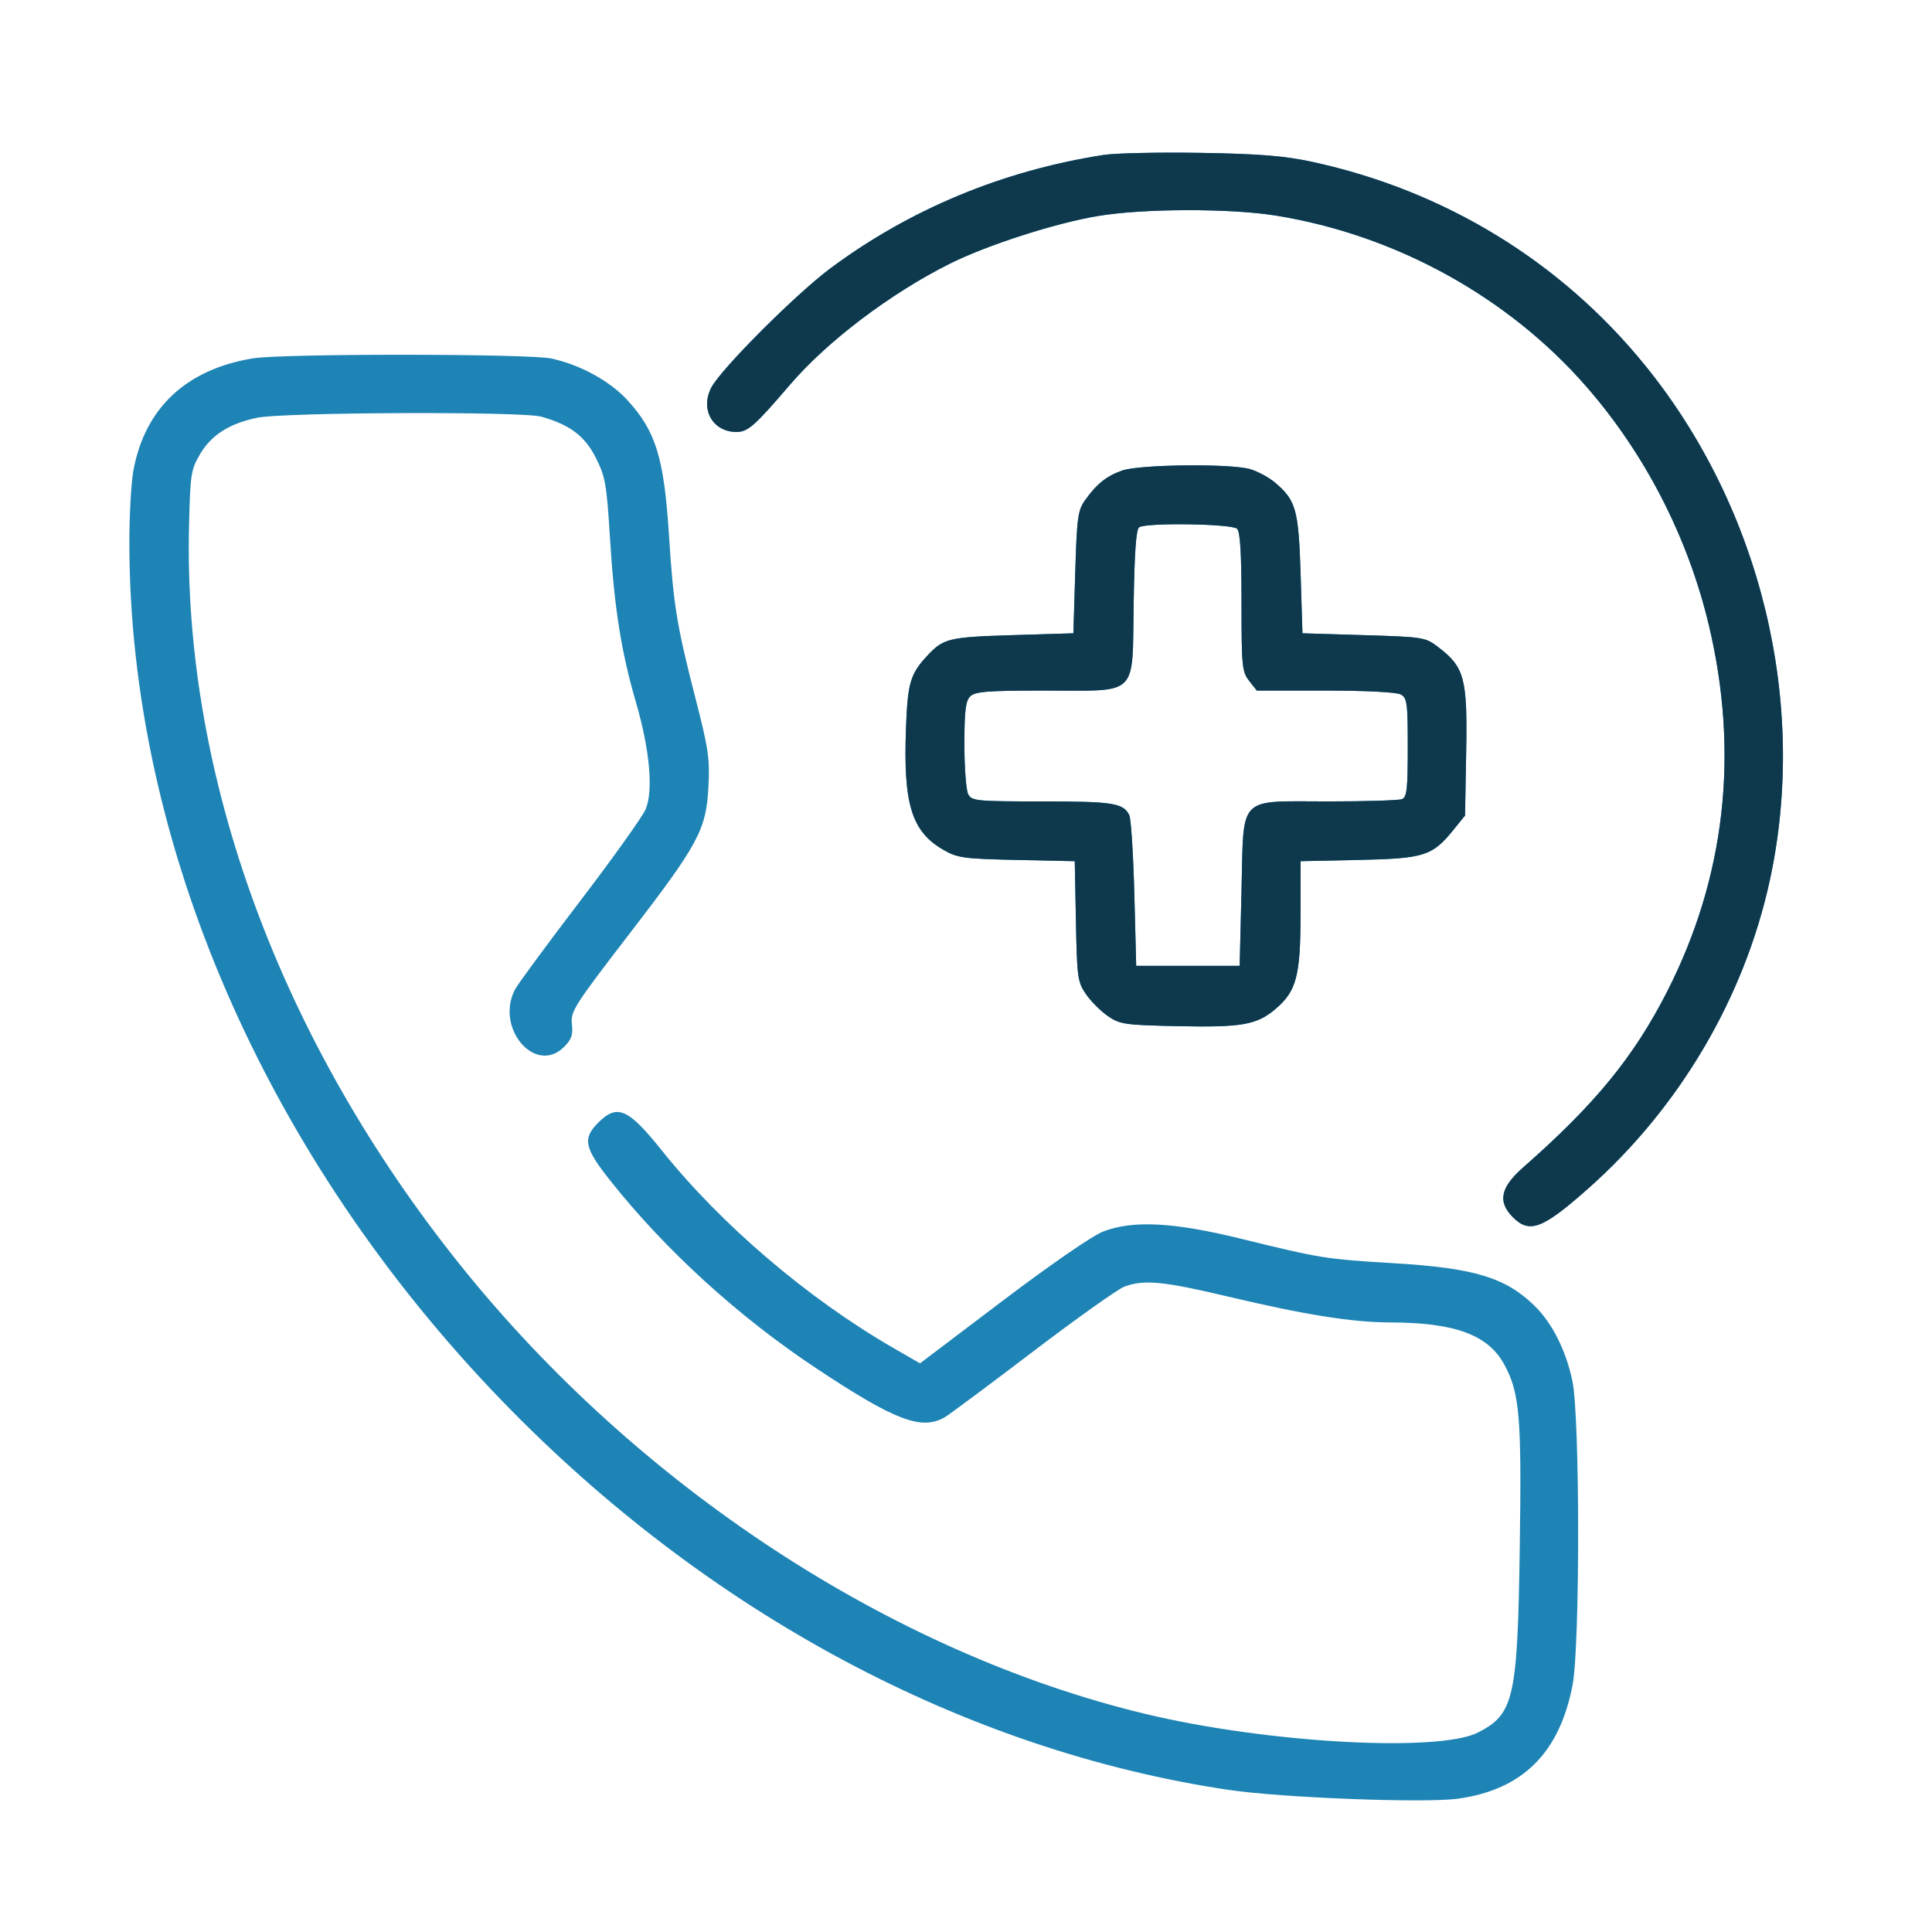
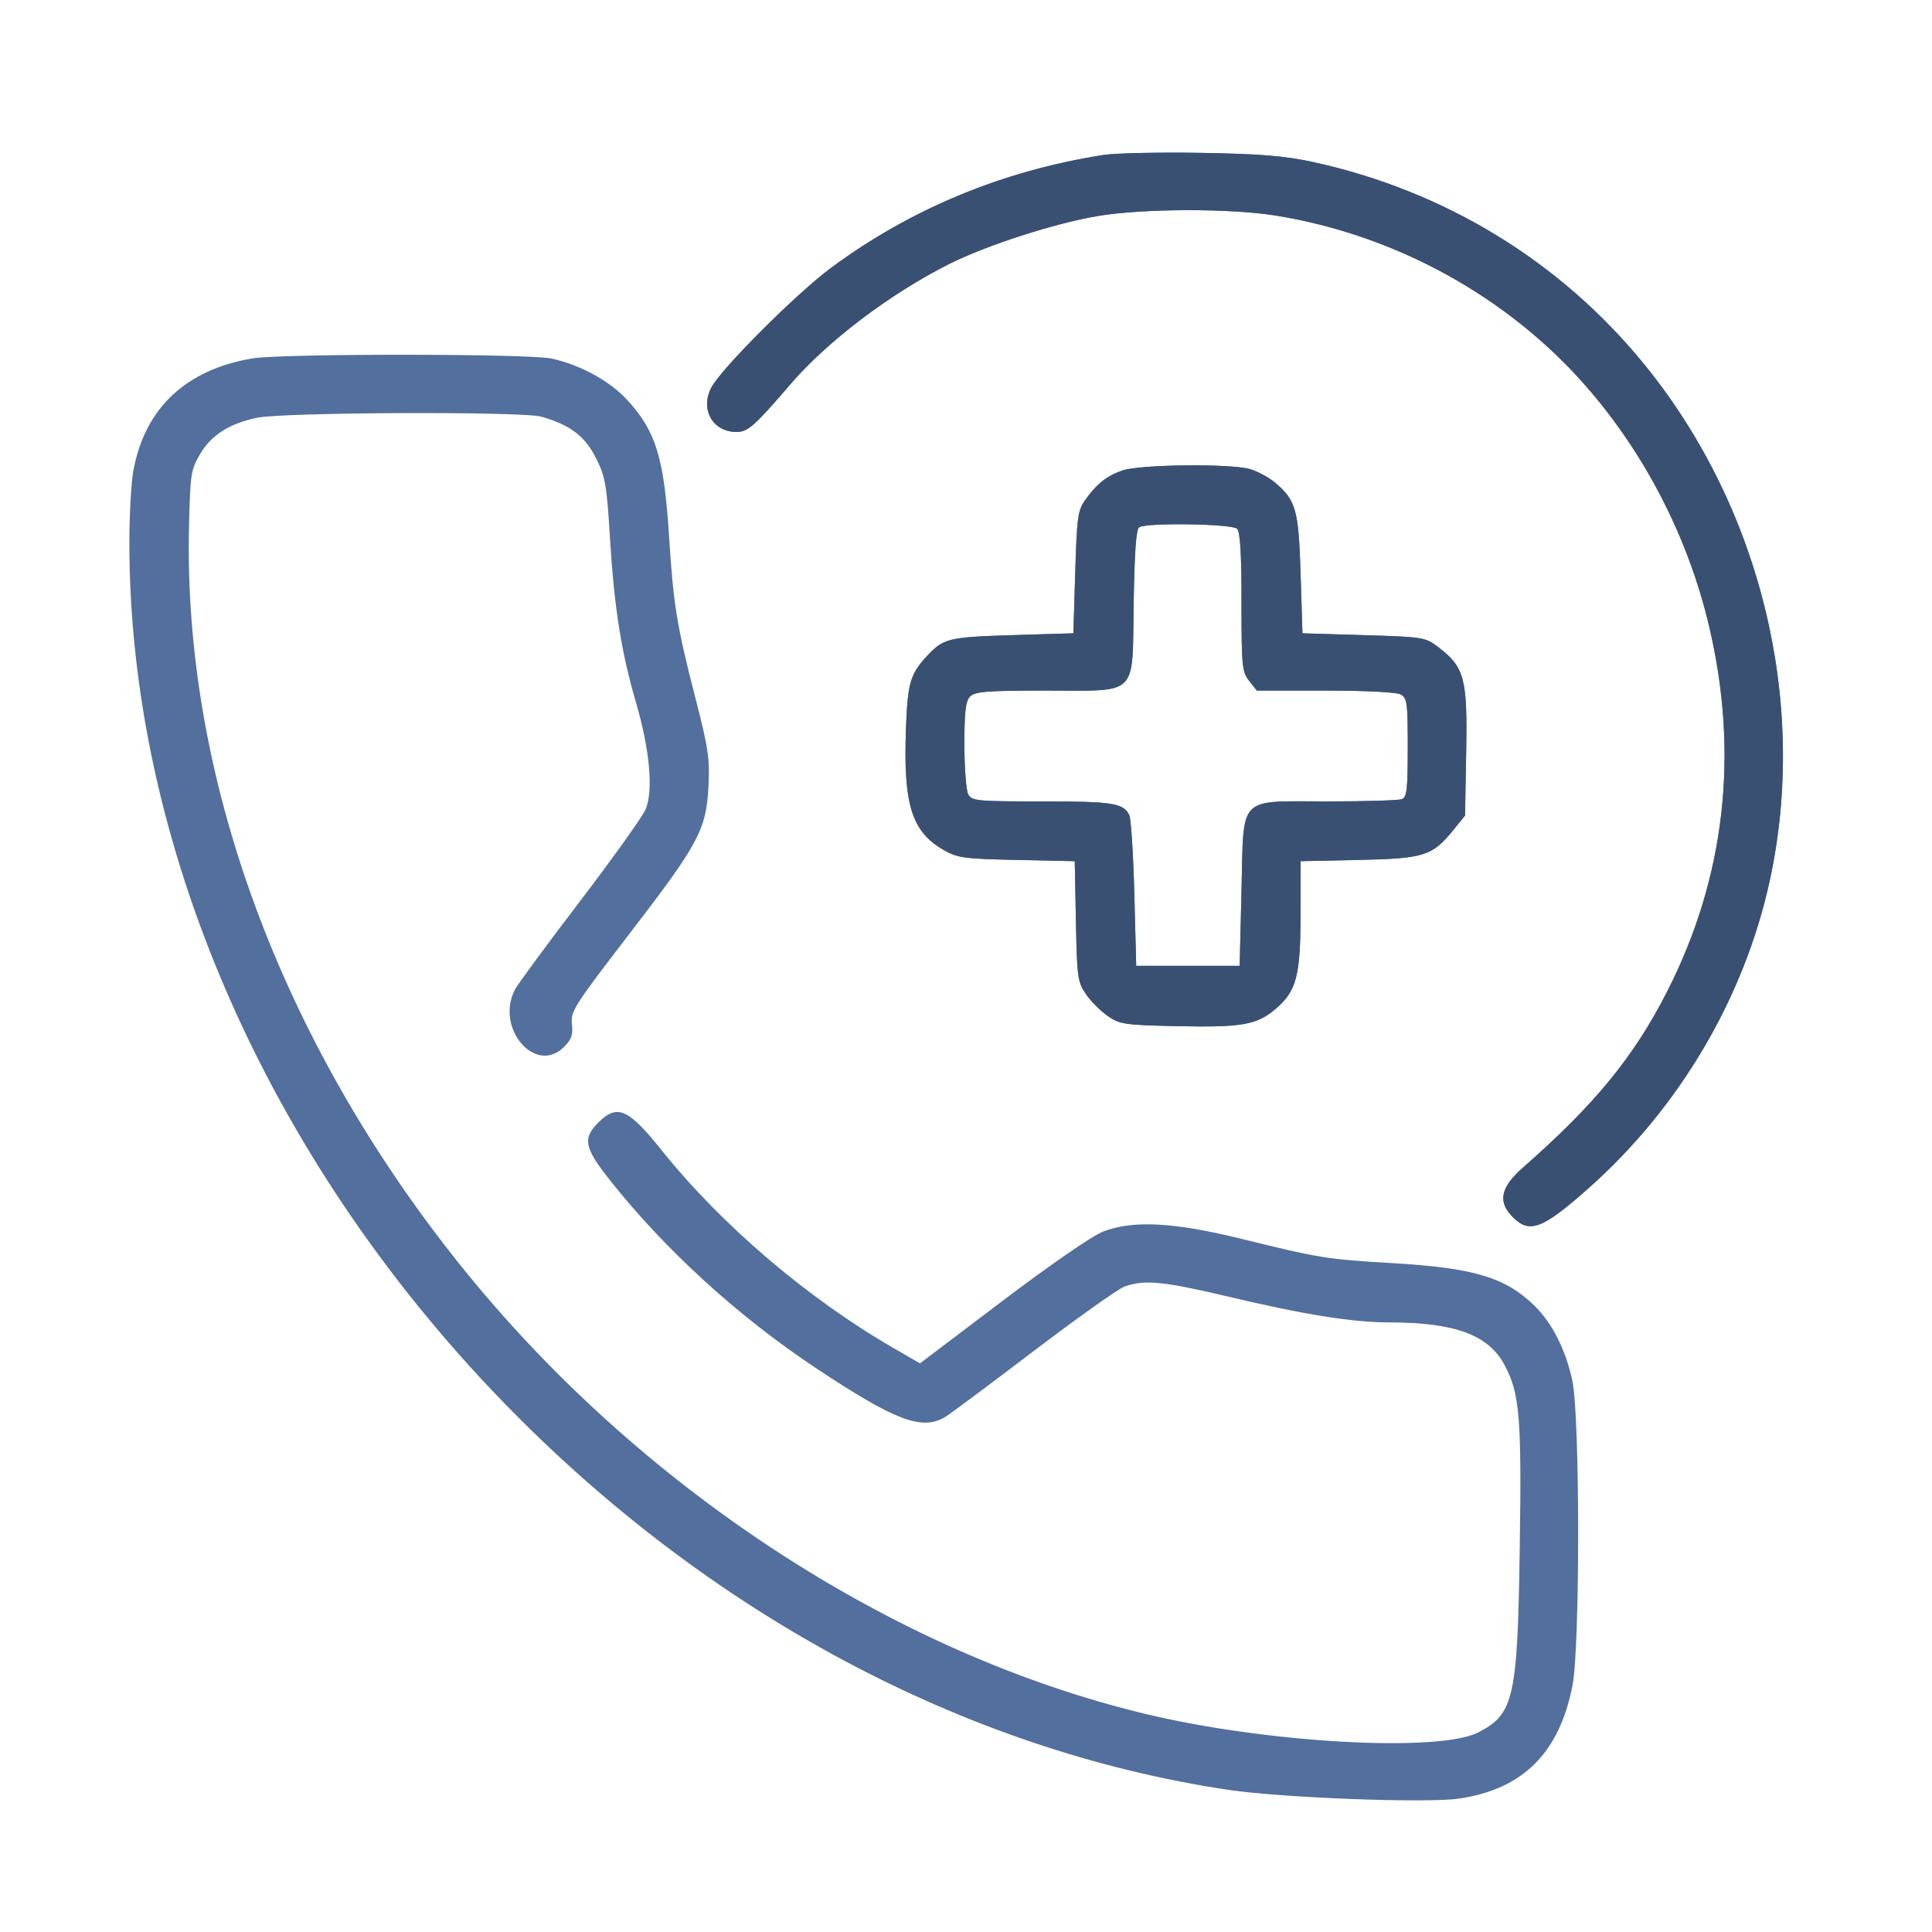
<svg xmlns="http://www.w3.org/2000/svg" width="48" height="48" viewBox="0 0 48 48" fill="none">
-   <path fill-rule="evenodd" clip-rule="evenodd" d="M27.414 3.85C24.914 4.241 22.621 5.192 20.644 6.657C19.782 7.296 17.911 9.168 17.672 9.63C17.391 10.173 17.708 10.732 18.298 10.732C18.58 10.732 18.752 10.579 19.628 9.557C20.547 8.483 22.11 7.298 23.582 6.559C24.512 6.092 26.213 5.543 27.279 5.366C28.407 5.178 30.559 5.173 31.692 5.355C34.668 5.834 37.456 7.367 39.405 9.596C40.87 11.272 41.935 13.344 42.456 15.531C43.215 18.72 42.864 21.8 41.419 24.636C40.592 26.259 39.624 27.441 37.84 29.006C37.277 29.5 37.204 29.859 37.588 30.242C38.002 30.657 38.324 30.533 39.461 29.526C41.725 27.519 43.334 24.79 43.968 21.882C44.927 17.476 43.757 12.636 40.872 9.079C38.781 6.5 35.896 4.735 32.603 4.022C31.909 3.872 31.31 3.823 29.835 3.798C28.8 3.781 27.711 3.804 27.414 3.85ZM6.275 8.904C4.62 9.181 3.6 10.14 3.314 11.689C3.259 11.989 3.214 12.794 3.214 13.479C3.214 20.948 6.597 28.734 12.483 34.814C17.571 40.07 23.965 43.492 30.523 44.469C31.846 44.666 35.419 44.803 36.232 44.687C37.831 44.461 38.747 43.55 39.07 41.864C39.257 40.888 39.254 35.202 39.066 34.311C38.903 33.542 38.564 32.869 38.121 32.438C37.4 31.736 36.621 31.502 34.608 31.383C32.943 31.284 32.812 31.263 30.807 30.77C29.156 30.365 28.144 30.313 27.407 30.597C27.142 30.699 26.101 31.417 24.905 32.322L22.857 33.872L22.192 33.488C20.066 32.26 17.918 30.427 16.444 28.584C15.609 27.54 15.335 27.42 14.865 27.89C14.467 28.288 14.515 28.518 15.166 29.337C16.54 31.068 18.35 32.716 20.288 34.001C22.231 35.29 22.893 35.543 23.466 35.215C23.574 35.154 24.557 34.422 25.652 33.589C26.747 32.756 27.774 32.026 27.935 31.966C28.428 31.785 28.899 31.831 30.523 32.216C32.406 32.663 33.596 32.853 34.517 32.855C36.153 32.858 36.976 33.162 37.38 33.913C37.757 34.616 37.806 35.203 37.758 38.454C37.703 42.195 37.615 42.587 36.722 43.043C35.74 43.544 31.473 43.306 28.458 42.582C22.154 41.067 15.851 36.938 11.437 31.432C6.958 25.843 4.551 19.289 4.696 13.08C4.727 11.777 4.743 11.671 4.972 11.281C5.249 10.809 5.698 10.523 6.386 10.379C7.046 10.241 12.977 10.218 13.449 10.352C14.164 10.555 14.534 10.835 14.808 11.383C15.04 11.846 15.073 12.039 15.154 13.357C15.261 15.101 15.433 16.191 15.802 17.456C16.144 18.629 16.235 19.641 16.041 20.105C15.964 20.287 15.231 21.315 14.411 22.389C13.591 23.464 12.864 24.451 12.795 24.583C12.295 25.541 13.303 26.721 14.014 26.01C14.201 25.823 14.24 25.709 14.209 25.442C14.173 25.13 14.265 24.985 15.622 23.221C17.36 20.962 17.544 20.62 17.601 19.546C17.638 18.854 17.601 18.6 17.277 17.341C16.811 15.525 16.732 15.039 16.621 13.302C16.497 11.365 16.294 10.708 15.579 9.932C15.145 9.461 14.403 9.057 13.697 8.907C13.121 8.785 7.004 8.782 6.275 8.904ZM27.878 11.691C27.487 11.83 27.247 12.022 26.956 12.43C26.78 12.677 26.755 12.861 26.714 14.22L26.668 15.734L25.153 15.78C23.564 15.829 23.439 15.859 23.03 16.3C22.615 16.748 22.55 16.972 22.509 18.094C22.439 19.986 22.648 20.661 23.447 21.119C23.788 21.315 23.952 21.337 25.262 21.365L26.702 21.396L26.731 22.887C26.758 24.287 26.773 24.397 26.981 24.7C27.102 24.877 27.347 25.122 27.524 25.244C27.826 25.45 27.942 25.467 29.277 25.495C30.845 25.528 31.22 25.463 31.68 25.076C32.207 24.632 32.309 24.256 32.311 22.742L32.313 21.396L33.759 21.365C35.386 21.33 35.586 21.267 36.113 20.614L36.398 20.262L36.427 18.672C36.46 16.862 36.384 16.575 35.741 16.084C35.41 15.831 35.376 15.825 33.882 15.78L32.359 15.734L32.313 14.266C32.263 12.658 32.199 12.429 31.671 11.985C31.516 11.855 31.236 11.706 31.048 11.653C30.543 11.513 28.302 11.539 27.878 11.691ZM28.303 13.099C28.226 13.147 28.185 13.71 28.165 14.987C28.128 17.34 28.312 17.157 25.976 17.157C24.528 17.157 24.225 17.181 24.104 17.302C23.99 17.416 23.96 17.664 23.96 18.501C23.96 19.081 24.003 19.636 24.055 19.734C24.144 19.9 24.264 19.911 25.897 19.911C27.652 19.911 27.911 19.952 28.056 20.253C28.1 20.343 28.156 21.222 28.182 22.206L28.228 23.996H29.514H30.799L30.845 22.129C30.904 19.725 30.722 19.911 33.005 19.911C33.929 19.911 34.75 19.886 34.83 19.855C34.953 19.808 34.975 19.607 34.975 18.573C34.975 17.455 34.96 17.339 34.798 17.252C34.694 17.197 33.917 17.157 32.923 17.157H31.225L31.035 16.915C30.858 16.69 30.845 16.555 30.845 14.96C30.845 13.75 30.812 13.214 30.735 13.137C30.611 13.013 28.489 12.98 28.303 13.099Z" fill="#1E84B5" />
-   <path fill-rule="evenodd" clip-rule="evenodd" d="M27.415 3.85C24.914 4.241 22.621 5.192 20.645 6.657C19.782 7.296 17.911 9.168 17.672 9.63C17.391 10.173 17.709 10.732 18.298 10.732C18.581 10.732 18.753 10.579 19.628 9.557C20.547 8.483 22.111 7.298 23.582 6.559C24.512 6.092 26.214 5.543 27.28 5.366C28.407 5.178 30.559 5.173 31.693 5.355C34.668 5.834 37.456 7.367 39.405 9.596C40.87 11.272 41.935 13.344 42.456 15.531C43.215 18.72 42.865 21.8 41.419 24.636C40.592 26.259 39.624 27.441 37.841 29.006C37.277 29.5 37.204 29.859 37.588 30.242C38.002 30.657 38.324 30.533 39.461 29.526C41.725 27.519 43.334 24.79 43.968 21.882C44.927 17.476 43.757 12.636 40.873 9.079C38.781 6.5 35.896 4.735 32.604 4.022C31.909 3.872 31.31 3.823 29.835 3.798C28.8 3.781 27.711 3.804 27.415 3.85ZM27.878 11.691C27.487 11.83 27.247 12.022 26.957 12.43C26.78 12.677 26.755 12.861 26.714 14.22L26.668 15.734L25.154 15.78C23.564 15.829 23.439 15.859 23.03 16.3C22.615 16.748 22.55 16.972 22.509 18.094C22.439 19.986 22.648 20.661 23.447 21.119C23.789 21.315 23.952 21.337 25.262 21.365L26.702 21.396L26.731 22.887C26.758 24.287 26.773 24.397 26.981 24.7C27.103 24.877 27.347 25.122 27.525 25.244C27.826 25.45 27.942 25.467 29.277 25.495C30.845 25.528 31.221 25.463 31.68 25.076C32.208 24.632 32.309 24.256 32.312 22.742L32.314 21.396L33.759 21.365C35.386 21.33 35.586 21.267 36.114 20.614L36.399 20.262L36.427 18.672C36.46 16.862 36.384 16.575 35.741 16.084C35.41 15.831 35.376 15.825 33.882 15.78L32.359 15.734L32.314 14.266C32.263 12.658 32.199 12.429 31.672 11.985C31.517 11.855 31.236 11.706 31.049 11.653C30.543 11.513 28.303 11.539 27.878 11.691ZM28.303 13.099C28.227 13.147 28.186 13.71 28.166 14.987C28.128 17.34 28.312 17.157 25.976 17.157C24.528 17.157 24.225 17.181 24.104 17.302C23.99 17.416 23.96 17.664 23.96 18.501C23.96 19.081 24.003 19.636 24.055 19.734C24.144 19.9 24.264 19.911 25.897 19.911C27.653 19.911 27.911 19.952 28.057 20.253C28.1 20.343 28.156 21.222 28.182 22.206L28.229 23.996H29.514H30.799L30.845 22.129C30.904 19.725 30.723 19.911 33.005 19.911C33.929 19.911 34.751 19.886 34.831 19.855C34.953 19.808 34.976 19.607 34.976 18.573C34.976 17.455 34.96 17.339 34.798 17.252C34.694 17.197 33.918 17.157 32.923 17.157H31.225L31.035 16.915C30.858 16.69 30.845 16.555 30.845 14.96C30.845 13.75 30.813 13.214 30.735 13.137C30.611 13.013 28.49 12.98 28.303 13.099Z" fill="#0E384C" />
+   <path fill-rule="evenodd" clip-rule="evenodd" d="M27.414 3.85C24.914 4.241 22.621 5.192 20.644 6.657C19.782 7.296 17.911 9.168 17.672 9.63C17.391 10.173 17.708 10.732 18.298 10.732C18.58 10.732 18.752 10.579 19.628 9.557C20.547 8.483 22.11 7.298 23.582 6.559C24.512 6.092 26.213 5.543 27.279 5.366C28.407 5.178 30.559 5.173 31.692 5.355C34.668 5.834 37.456 7.367 39.405 9.596C40.87 11.272 41.935 13.344 42.456 15.531C43.215 18.72 42.864 21.8 41.419 24.636C40.592 26.259 39.624 27.441 37.84 29.006C37.277 29.5 37.204 29.859 37.588 30.242C38.002 30.657 38.324 30.533 39.461 29.526C41.725 27.519 43.334 24.79 43.968 21.882C44.927 17.476 43.757 12.636 40.872 9.079C38.781 6.5 35.896 4.735 32.603 4.022C31.909 3.872 31.31 3.823 29.835 3.798C28.8 3.781 27.711 3.804 27.414 3.85ZM6.275 8.904C4.62 9.181 3.6 10.14 3.314 11.689C3.259 11.989 3.214 12.794 3.214 13.479C3.214 20.948 6.597 28.734 12.483 34.814C17.571 40.07 23.965 43.492 30.523 44.469C31.846 44.666 35.419 44.803 36.232 44.687C37.831 44.461 38.747 43.55 39.07 41.864C39.257 40.888 39.254 35.202 39.066 34.311C38.903 33.542 38.564 32.869 38.121 32.438C37.4 31.736 36.621 31.502 34.608 31.383C32.943 31.284 32.812 31.263 30.807 30.77C29.156 30.365 28.144 30.313 27.407 30.597C27.142 30.699 26.101 31.417 24.905 32.322L22.857 33.872L22.192 33.488C20.066 32.26 17.918 30.427 16.444 28.584C15.609 27.54 15.335 27.42 14.865 27.89C14.467 28.288 14.515 28.518 15.166 29.337C16.54 31.068 18.35 32.716 20.288 34.001C22.231 35.29 22.893 35.543 23.466 35.215C23.574 35.154 24.557 34.422 25.652 33.589C26.747 32.756 27.774 32.026 27.935 31.966C28.428 31.785 28.899 31.831 30.523 32.216C32.406 32.663 33.596 32.853 34.517 32.855C36.153 32.858 36.976 33.162 37.38 33.913C37.757 34.616 37.806 35.203 37.758 38.454C37.703 42.195 37.615 42.587 36.722 43.043C35.74 43.544 31.473 43.306 28.458 42.582C22.154 41.067 15.851 36.938 11.437 31.432C6.958 25.843 4.551 19.289 4.696 13.08C4.727 11.777 4.743 11.671 4.972 11.281C5.249 10.809 5.698 10.523 6.386 10.379C7.046 10.241 12.977 10.218 13.449 10.352C14.164 10.555 14.534 10.835 14.808 11.383C15.04 11.846 15.073 12.039 15.154 13.357C15.261 15.101 15.433 16.191 15.802 17.456C16.144 18.629 16.235 19.641 16.041 20.105C15.964 20.287 15.231 21.315 14.411 22.389C13.591 23.464 12.864 24.451 12.795 24.583C12.295 25.541 13.303 26.721 14.014 26.01C14.201 25.823 14.24 25.709 14.209 25.442C14.173 25.13 14.265 24.985 15.622 23.221C17.36 20.962 17.544 20.62 17.601 19.546C17.638 18.854 17.601 18.6 17.277 17.341C16.811 15.525 16.732 15.039 16.621 13.302C16.497 11.365 16.294 10.708 15.579 9.932C15.145 9.461 14.403 9.057 13.697 8.907C13.121 8.785 7.004 8.782 6.275 8.904ZM27.878 11.691C27.487 11.83 27.247 12.022 26.956 12.43C26.78 12.677 26.755 12.861 26.714 14.22L26.668 15.734L25.153 15.78C23.564 15.829 23.439 15.859 23.03 16.3C22.615 16.748 22.55 16.972 22.509 18.094C22.439 19.986 22.648 20.661 23.447 21.119C23.788 21.315 23.952 21.337 25.262 21.365L26.702 21.396L26.731 22.887C26.758 24.287 26.773 24.397 26.981 24.7C27.102 24.877 27.347 25.122 27.524 25.244C27.826 25.45 27.942 25.467 29.277 25.495C30.845 25.528 31.22 25.463 31.68 25.076C32.207 24.632 32.309 24.256 32.311 22.742L32.313 21.396L33.759 21.365C35.386 21.33 35.586 21.267 36.113 20.614L36.398 20.262L36.427 18.672C36.46 16.862 36.384 16.575 35.741 16.084C35.41 15.831 35.376 15.825 33.882 15.78L32.359 15.734L32.313 14.266C32.263 12.658 32.199 12.429 31.671 11.985C31.516 11.855 31.236 11.706 31.048 11.653C30.543 11.513 28.302 11.539 27.878 11.691ZM28.303 13.099C28.226 13.147 28.185 13.71 28.165 14.987C28.128 17.34 28.312 17.157 25.976 17.157C24.528 17.157 24.225 17.181 24.104 17.302C23.99 17.416 23.96 17.664 23.96 18.501C23.96 19.081 24.003 19.636 24.055 19.734C24.144 19.9 24.264 19.911 25.897 19.911C27.652 19.911 27.911 19.952 28.056 20.253C28.1 20.343 28.156 21.222 28.182 22.206L28.228 23.996H29.514H30.799L30.845 22.129C30.904 19.725 30.722 19.911 33.005 19.911C33.929 19.911 34.75 19.886 34.83 19.855C34.953 19.808 34.975 19.607 34.975 18.573C34.975 17.455 34.96 17.339 34.798 17.252C34.694 17.197 33.917 17.157 32.923 17.157H31.225L31.035 16.915C30.858 16.69 30.845 16.555 30.845 14.96C30.845 13.75 30.812 13.214 30.735 13.137C30.611 13.013 28.489 12.98 28.303 13.099Z" fill="#526F9E" />
+   <path fill-rule="evenodd" clip-rule="evenodd" d="M27.415 3.85C24.914 4.241 22.621 5.192 20.645 6.657C19.782 7.296 17.911 9.168 17.672 9.63C17.391 10.173 17.709 10.732 18.298 10.732C18.581 10.732 18.753 10.579 19.628 9.557C20.547 8.483 22.111 7.298 23.582 6.559C24.512 6.092 26.214 5.543 27.28 5.366C28.407 5.178 30.559 5.173 31.693 5.355C34.668 5.834 37.456 7.367 39.405 9.596C40.87 11.272 41.935 13.344 42.456 15.531C43.215 18.72 42.865 21.8 41.419 24.636C40.592 26.259 39.624 27.441 37.841 29.006C37.277 29.5 37.204 29.859 37.588 30.242C38.002 30.657 38.324 30.533 39.461 29.526C41.725 27.519 43.334 24.79 43.968 21.882C44.927 17.476 43.757 12.636 40.873 9.079C38.781 6.5 35.896 4.735 32.604 4.022C31.909 3.872 31.31 3.823 29.835 3.798C28.8 3.781 27.711 3.804 27.415 3.85ZM27.878 11.691C27.487 11.83 27.247 12.022 26.957 12.43C26.78 12.677 26.755 12.861 26.714 14.22L26.668 15.734L25.154 15.78C23.564 15.829 23.439 15.859 23.03 16.3C22.615 16.748 22.55 16.972 22.509 18.094C22.439 19.986 22.648 20.661 23.447 21.119C23.789 21.315 23.952 21.337 25.262 21.365L26.702 21.396L26.731 22.887C26.758 24.287 26.773 24.397 26.981 24.7C27.103 24.877 27.347 25.122 27.525 25.244C27.826 25.45 27.942 25.467 29.277 25.495C30.845 25.528 31.221 25.463 31.68 25.076C32.208 24.632 32.309 24.256 32.312 22.742L32.314 21.396L33.759 21.365C35.386 21.33 35.586 21.267 36.114 20.614L36.399 20.262L36.427 18.672C36.46 16.862 36.384 16.575 35.741 16.084C35.41 15.831 35.376 15.825 33.882 15.78L32.359 15.734L32.314 14.266C32.263 12.658 32.199 12.429 31.672 11.985C31.517 11.855 31.236 11.706 31.049 11.653C30.543 11.513 28.303 11.539 27.878 11.691ZM28.303 13.099C28.227 13.147 28.186 13.71 28.166 14.987C28.128 17.34 28.312 17.157 25.976 17.157C24.528 17.157 24.225 17.181 24.104 17.302C23.99 17.416 23.96 17.664 23.96 18.501C23.96 19.081 24.003 19.636 24.055 19.734C24.144 19.9 24.264 19.911 25.897 19.911C27.653 19.911 27.911 19.952 28.057 20.253C28.1 20.343 28.156 21.222 28.182 22.206L28.229 23.996H29.514H30.799L30.845 22.129C30.904 19.725 30.723 19.911 33.005 19.911C33.929 19.911 34.751 19.886 34.831 19.855C34.953 19.808 34.976 19.607 34.976 18.573C34.976 17.455 34.96 17.339 34.798 17.252C34.694 17.197 33.918 17.157 32.923 17.157H31.225L31.035 16.915C30.858 16.69 30.845 16.555 30.845 14.96C30.845 13.75 30.813 13.214 30.735 13.137C30.611 13.013 28.49 12.98 28.303 13.099Z" fill="#3A5073" />
</svg>
